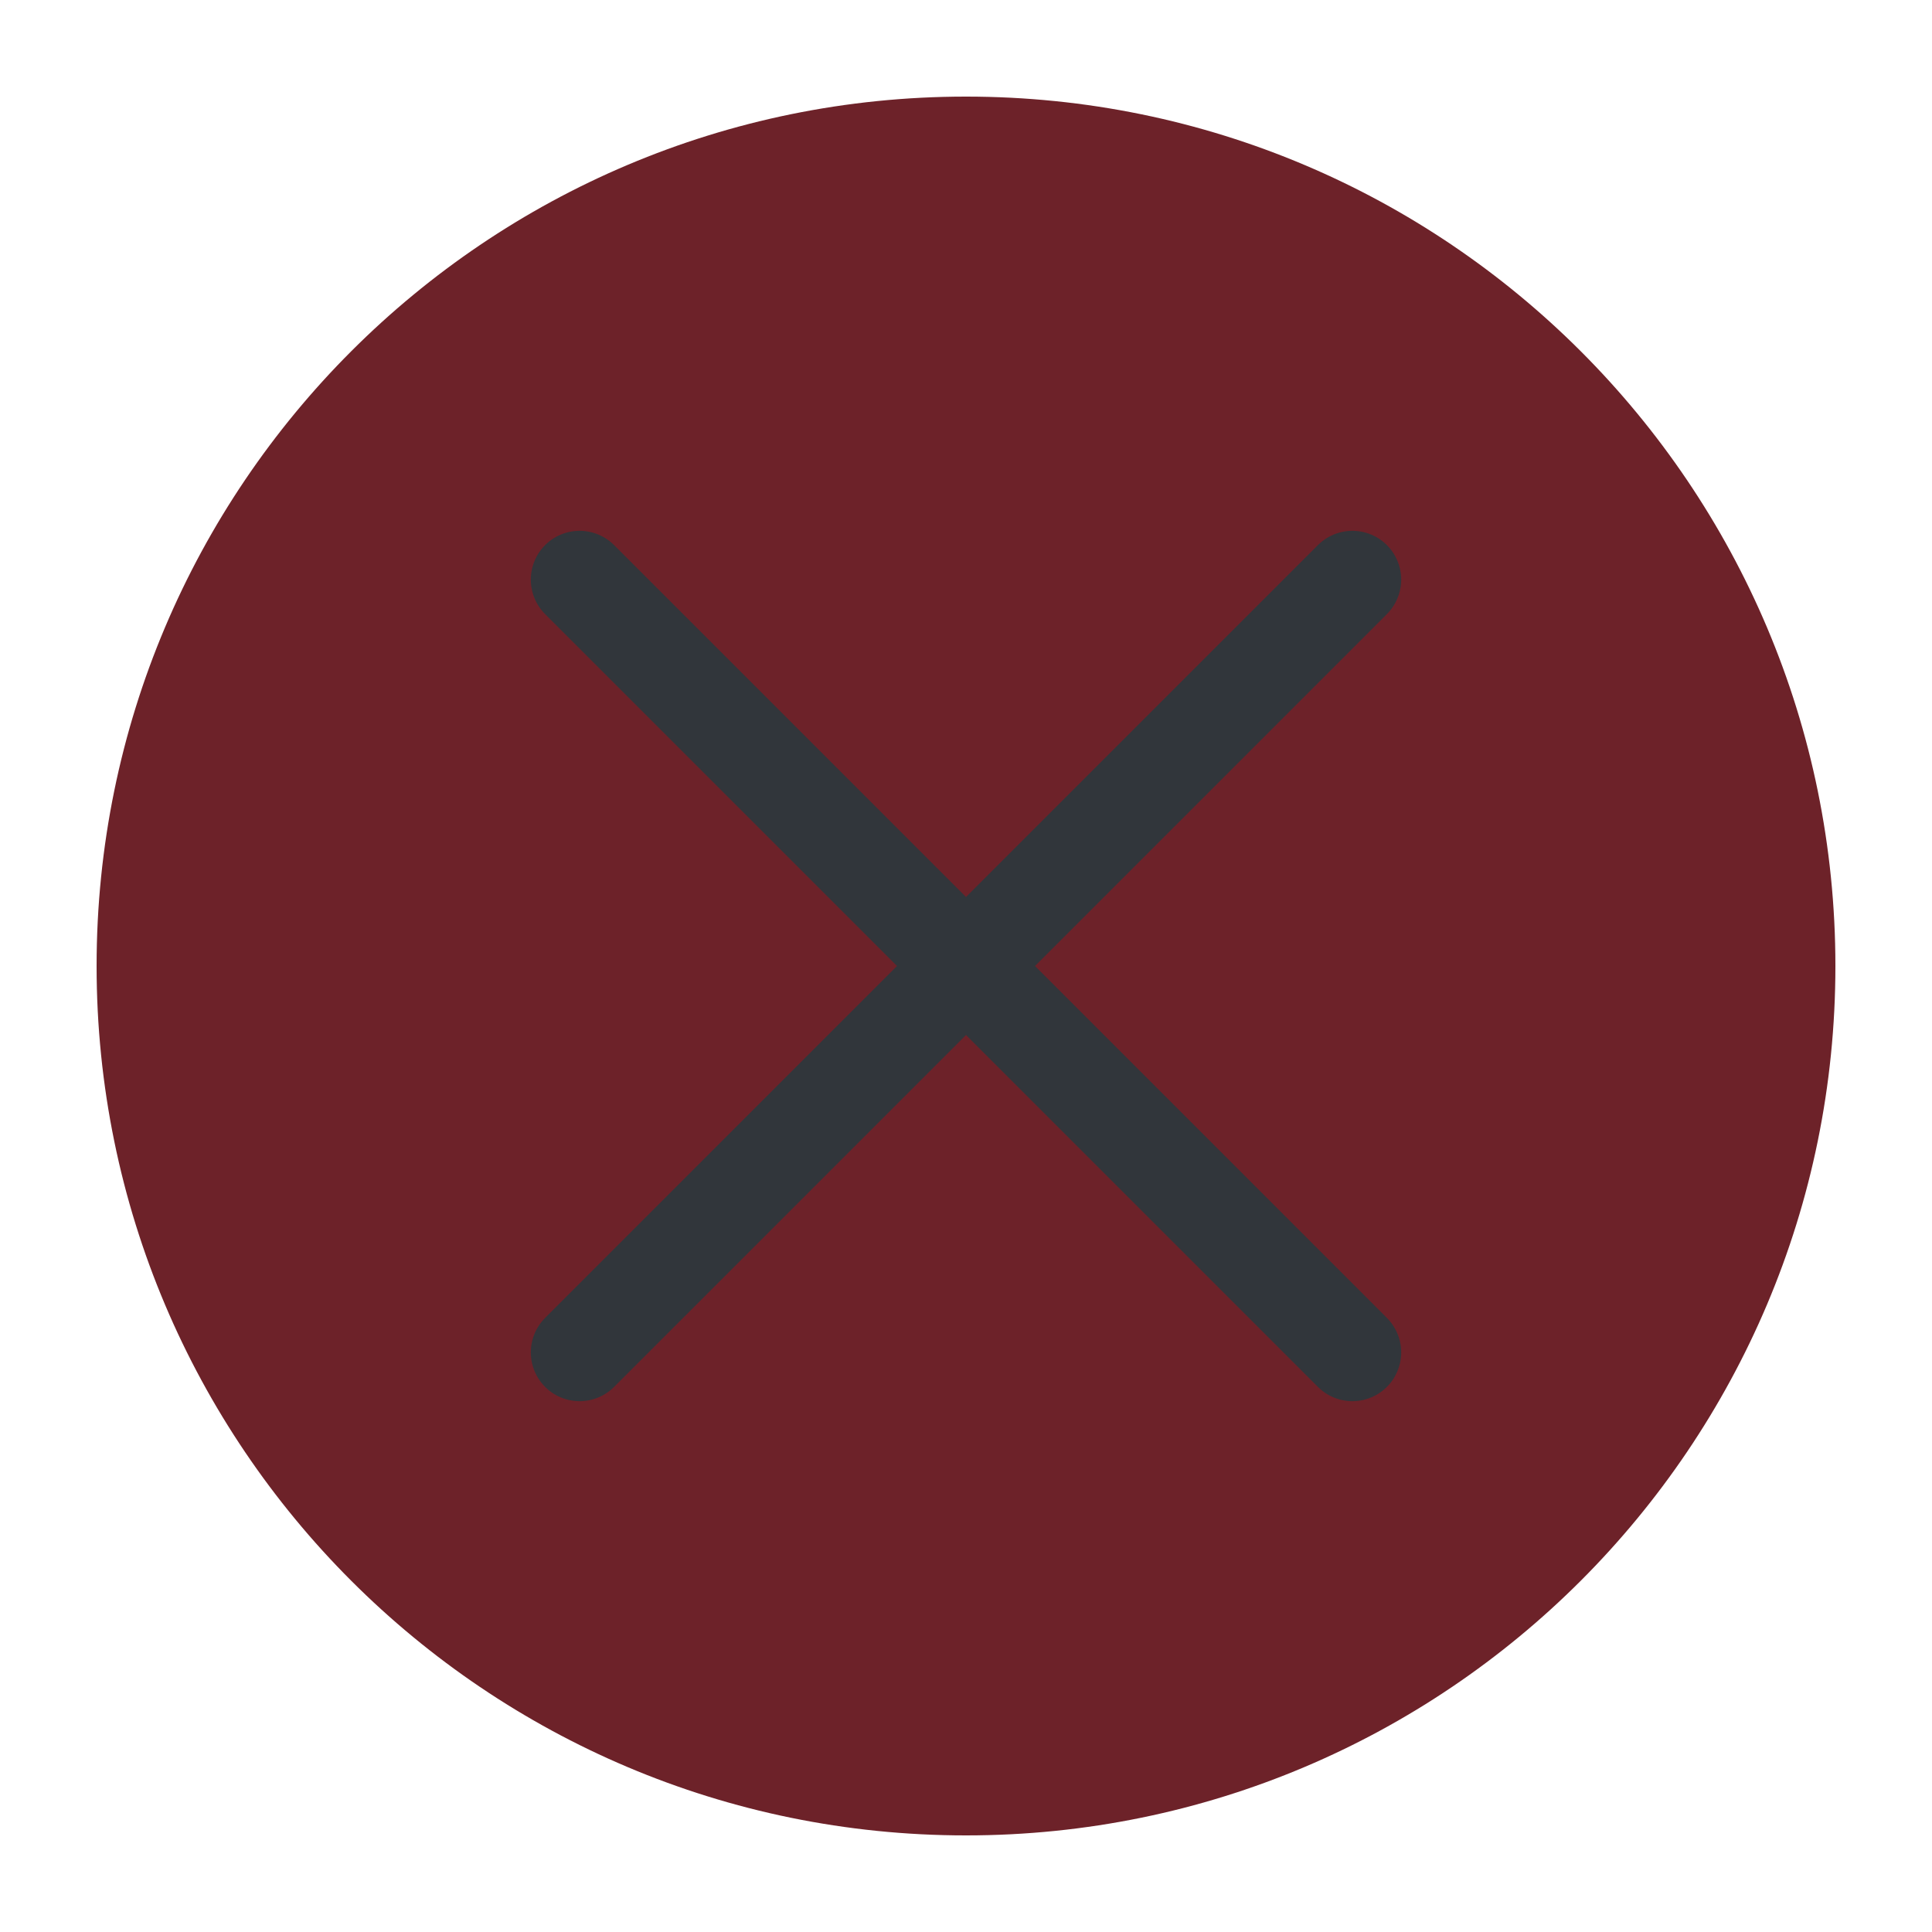
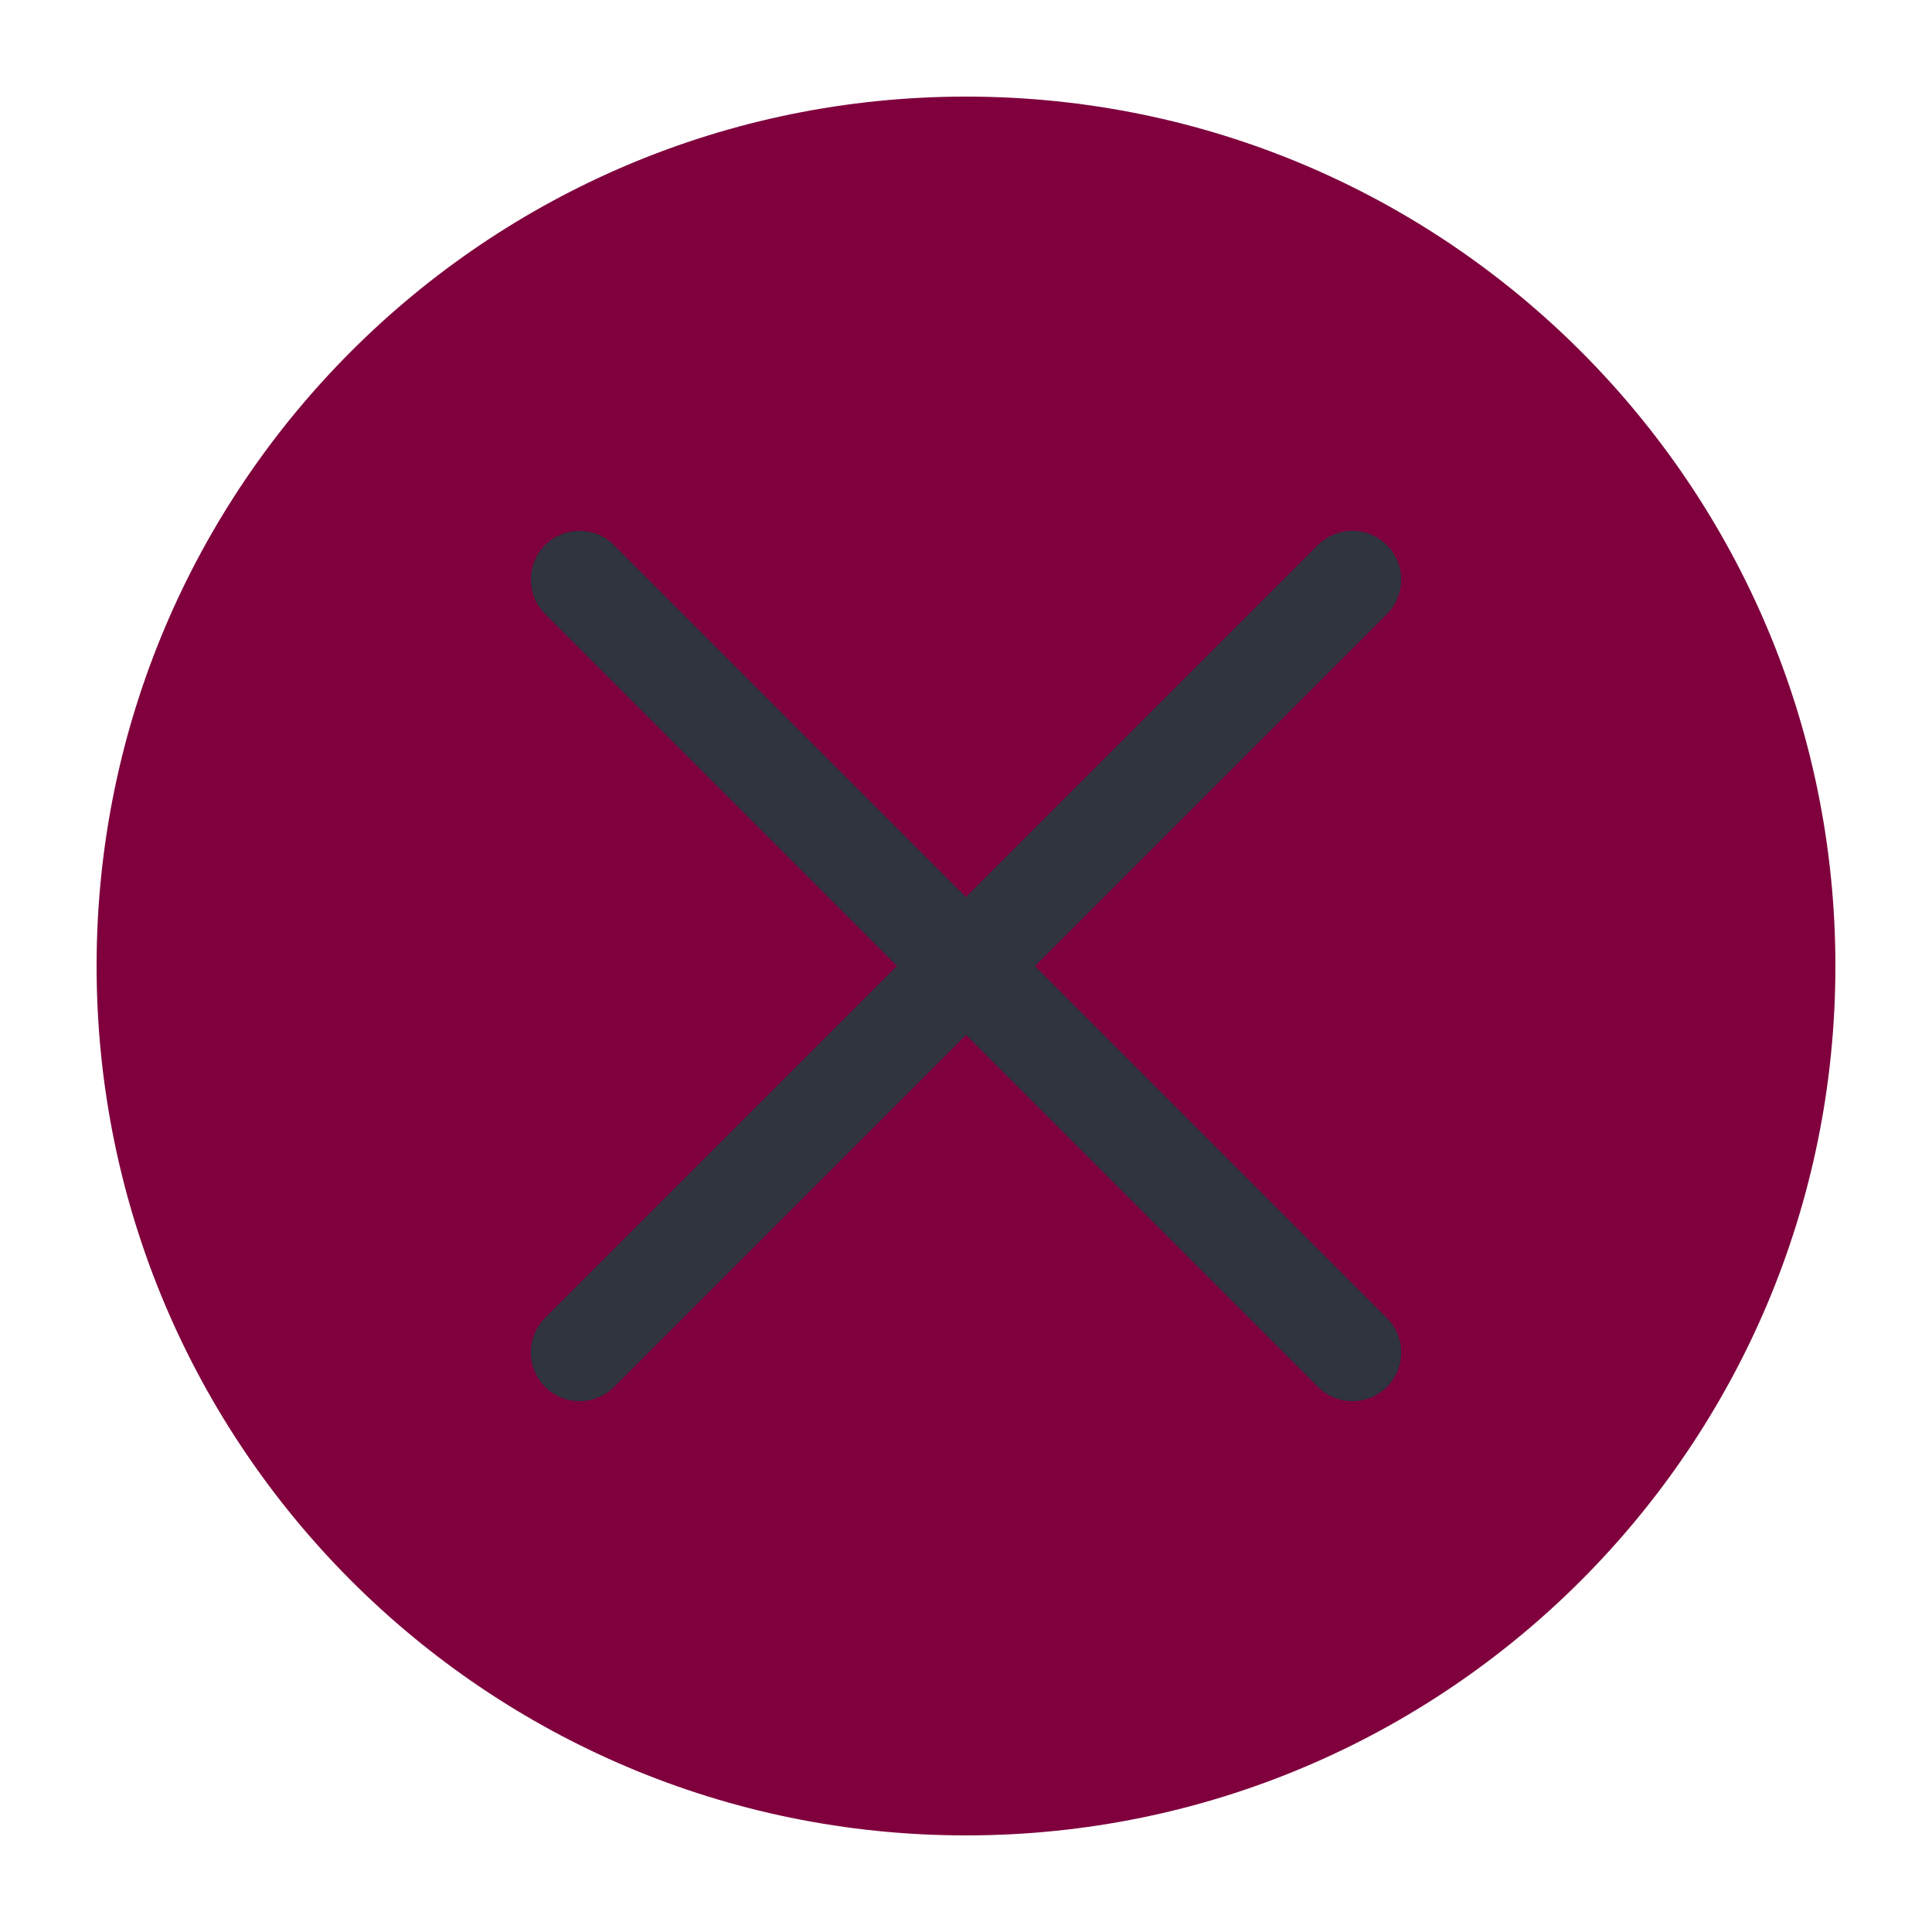
<svg xmlns="http://www.w3.org/2000/svg" viewBox="0 0 50 50" version="1.2" baseProfile="tiny">
  <defs>
</defs>
  <g fill="none" stroke="black" stroke-width="1" fill-rule="evenodd" stroke-linecap="square" stroke-linejoin="bevel">
-     <g fill="#6d2229" fill-opacity="1" stroke="none" transform="matrix(2.5,0,0,2.5,2.5,2.5)" font-family="Noto Sans" font-size="11" font-weight="400" font-style="normal">
+     <g fill="#7f003d" fill-opacity="1" stroke="none" transform="matrix(2.5,0,0,2.5,2.5,2.5)" font-family="Noto Sans" font-size="11" font-weight="400" font-style="normal">
      <circle cx="9" cy="9" r="9" />
    </g>
-     <g fill="none" stroke="#31363b" stroke-opacity="1" stroke-width="1.01" stroke-linecap="round" stroke-linejoin="miter" stroke-miterlimit="2" transform="matrix(2.5,0,0,2.5,2.5,2.5)" font-family="Noto Sans" font-size="11" font-weight="400" font-style="normal">
+     <g fill="none" stroke="#2f343f" stroke-opacity="1" stroke-width="1.01" stroke-linecap="round" stroke-linejoin="miter" stroke-miterlimit="2" transform="matrix(2.5,0,0,2.5,2.5,2.5)" font-family="Noto Sans" font-size="11" font-weight="400" font-style="normal">
      <polyline fill="none" vector-effect="none" points="5,5 13,13 " />
      <polyline fill="none" vector-effect="none" points="13,5 5,13 " />
    </g>
    <g fill="none" stroke="#000000" stroke-opacity="1" stroke-width="1" stroke-linecap="square" stroke-linejoin="bevel" transform="matrix(1,0,0,1,0,0)" font-family="Noto Sans" font-size="11" font-weight="400" font-style="normal">
</g>
  </g>
</svg>
